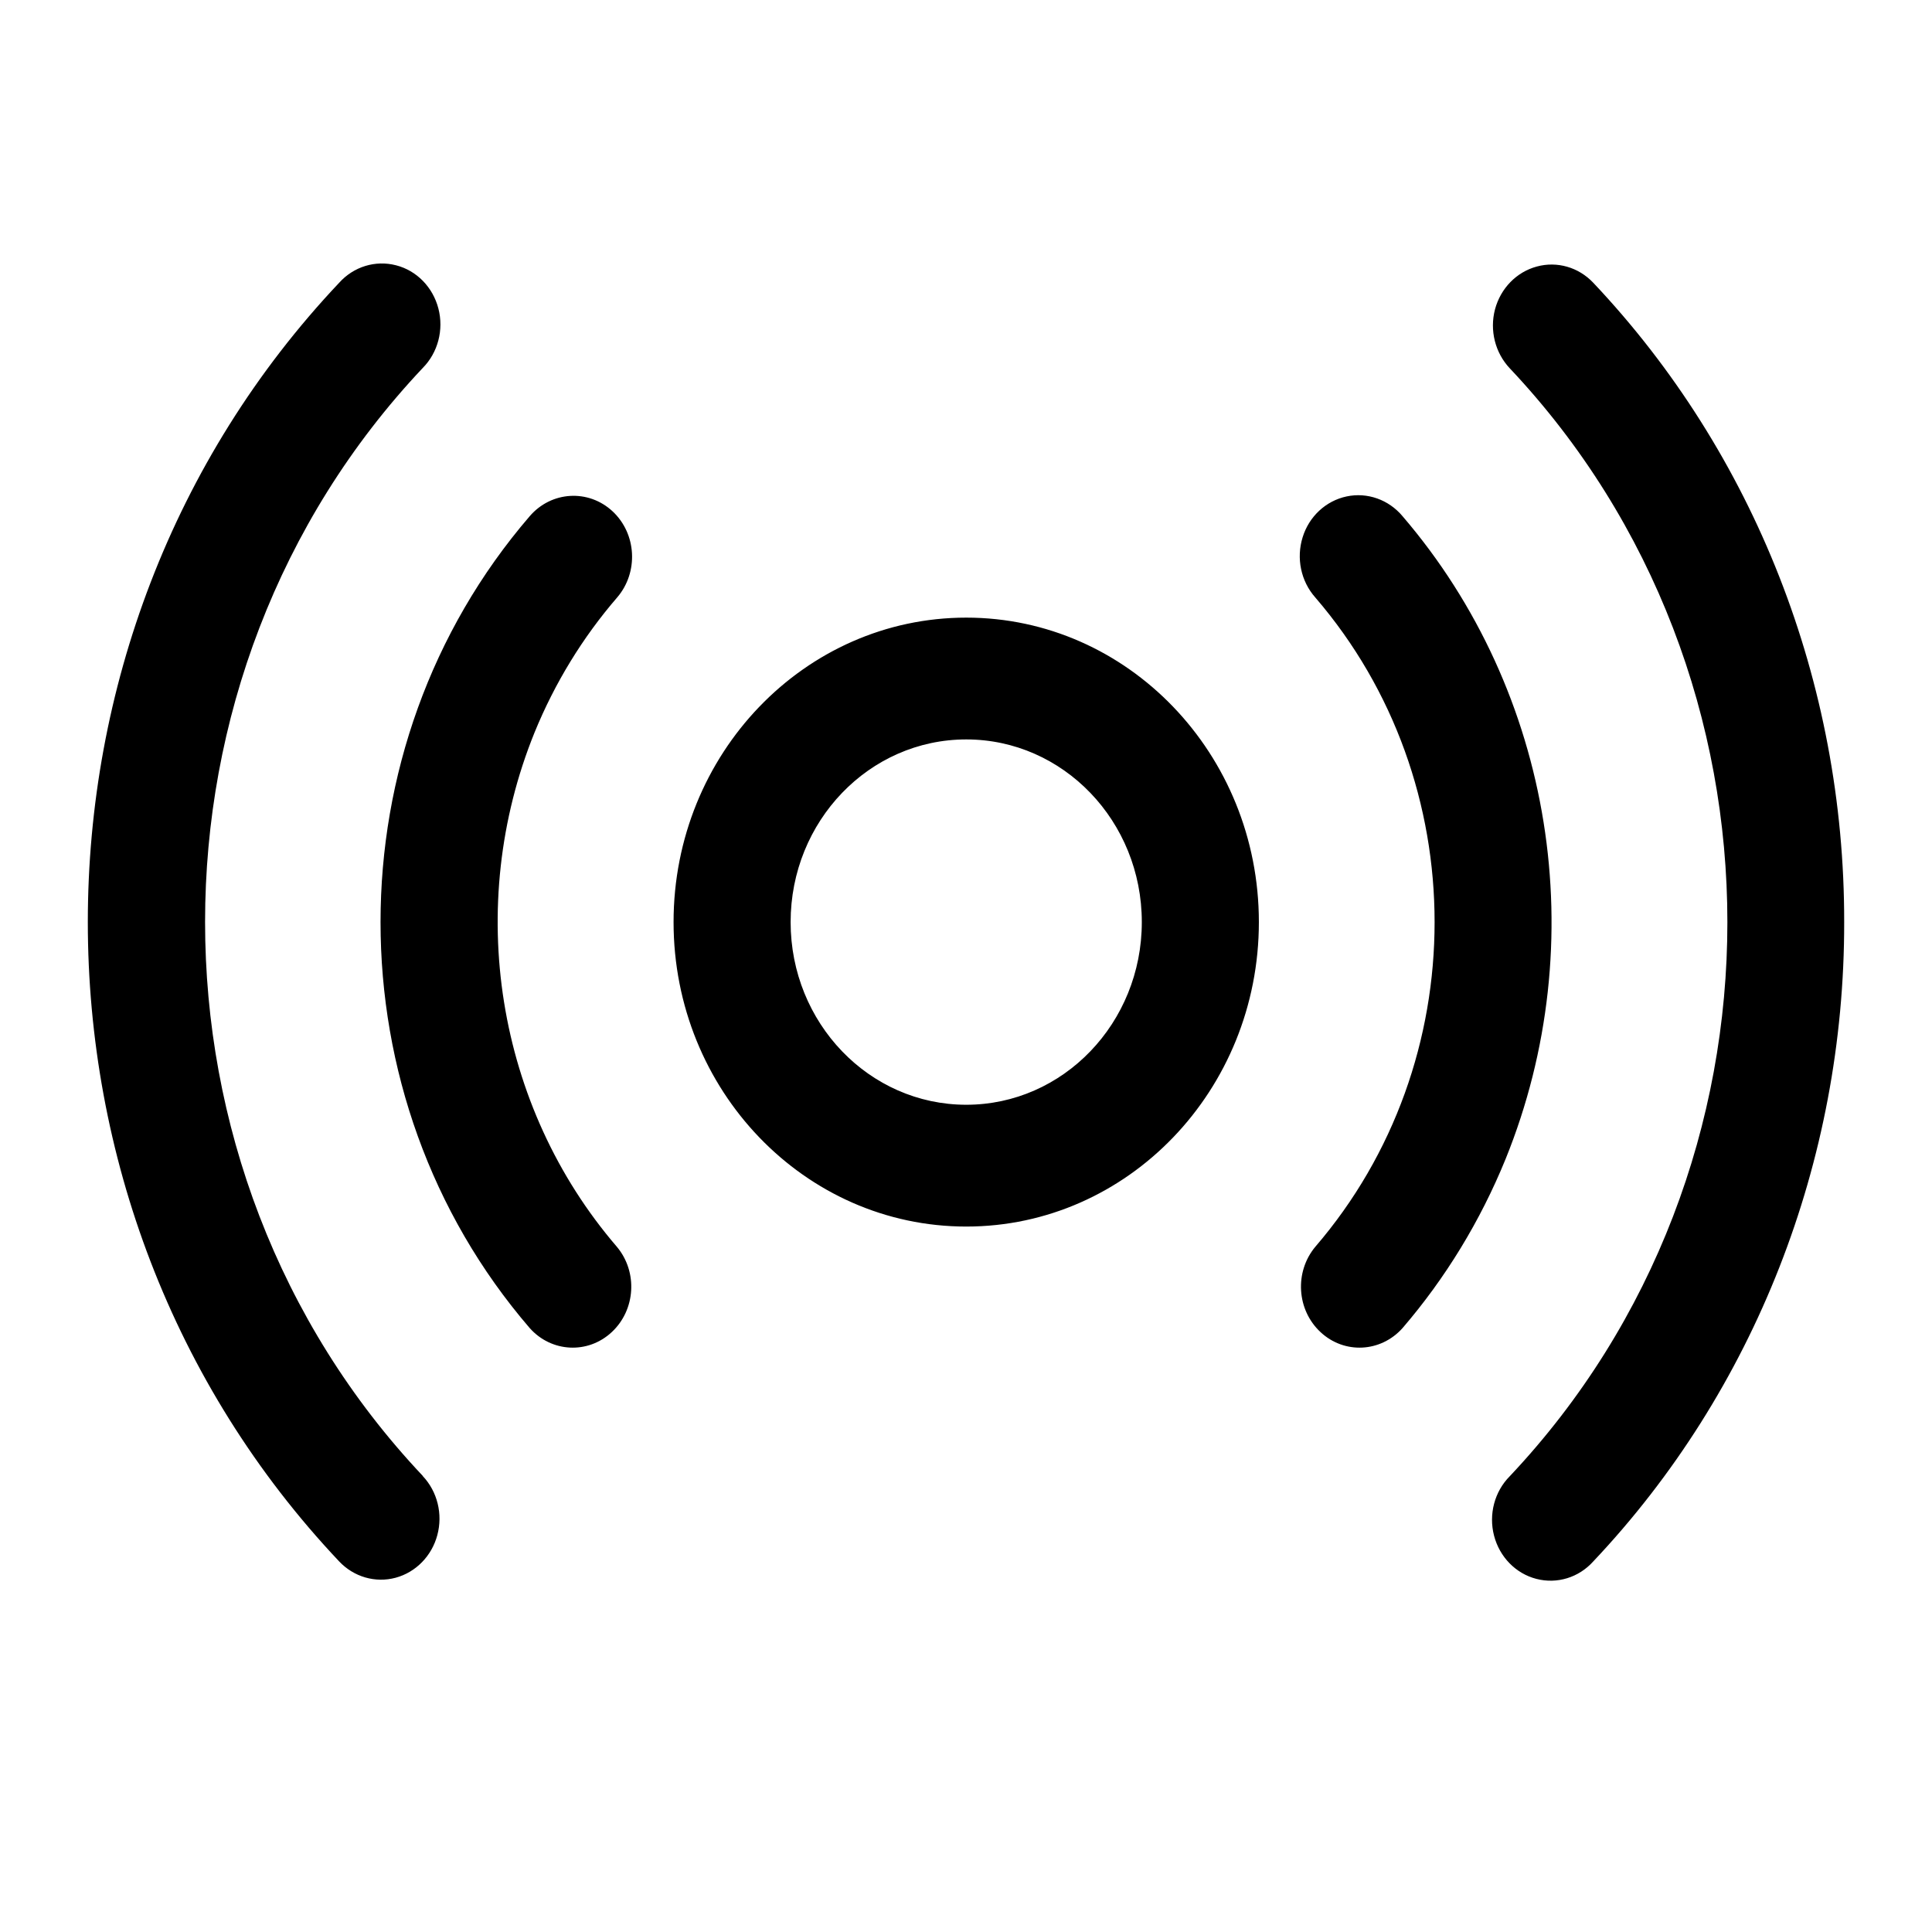
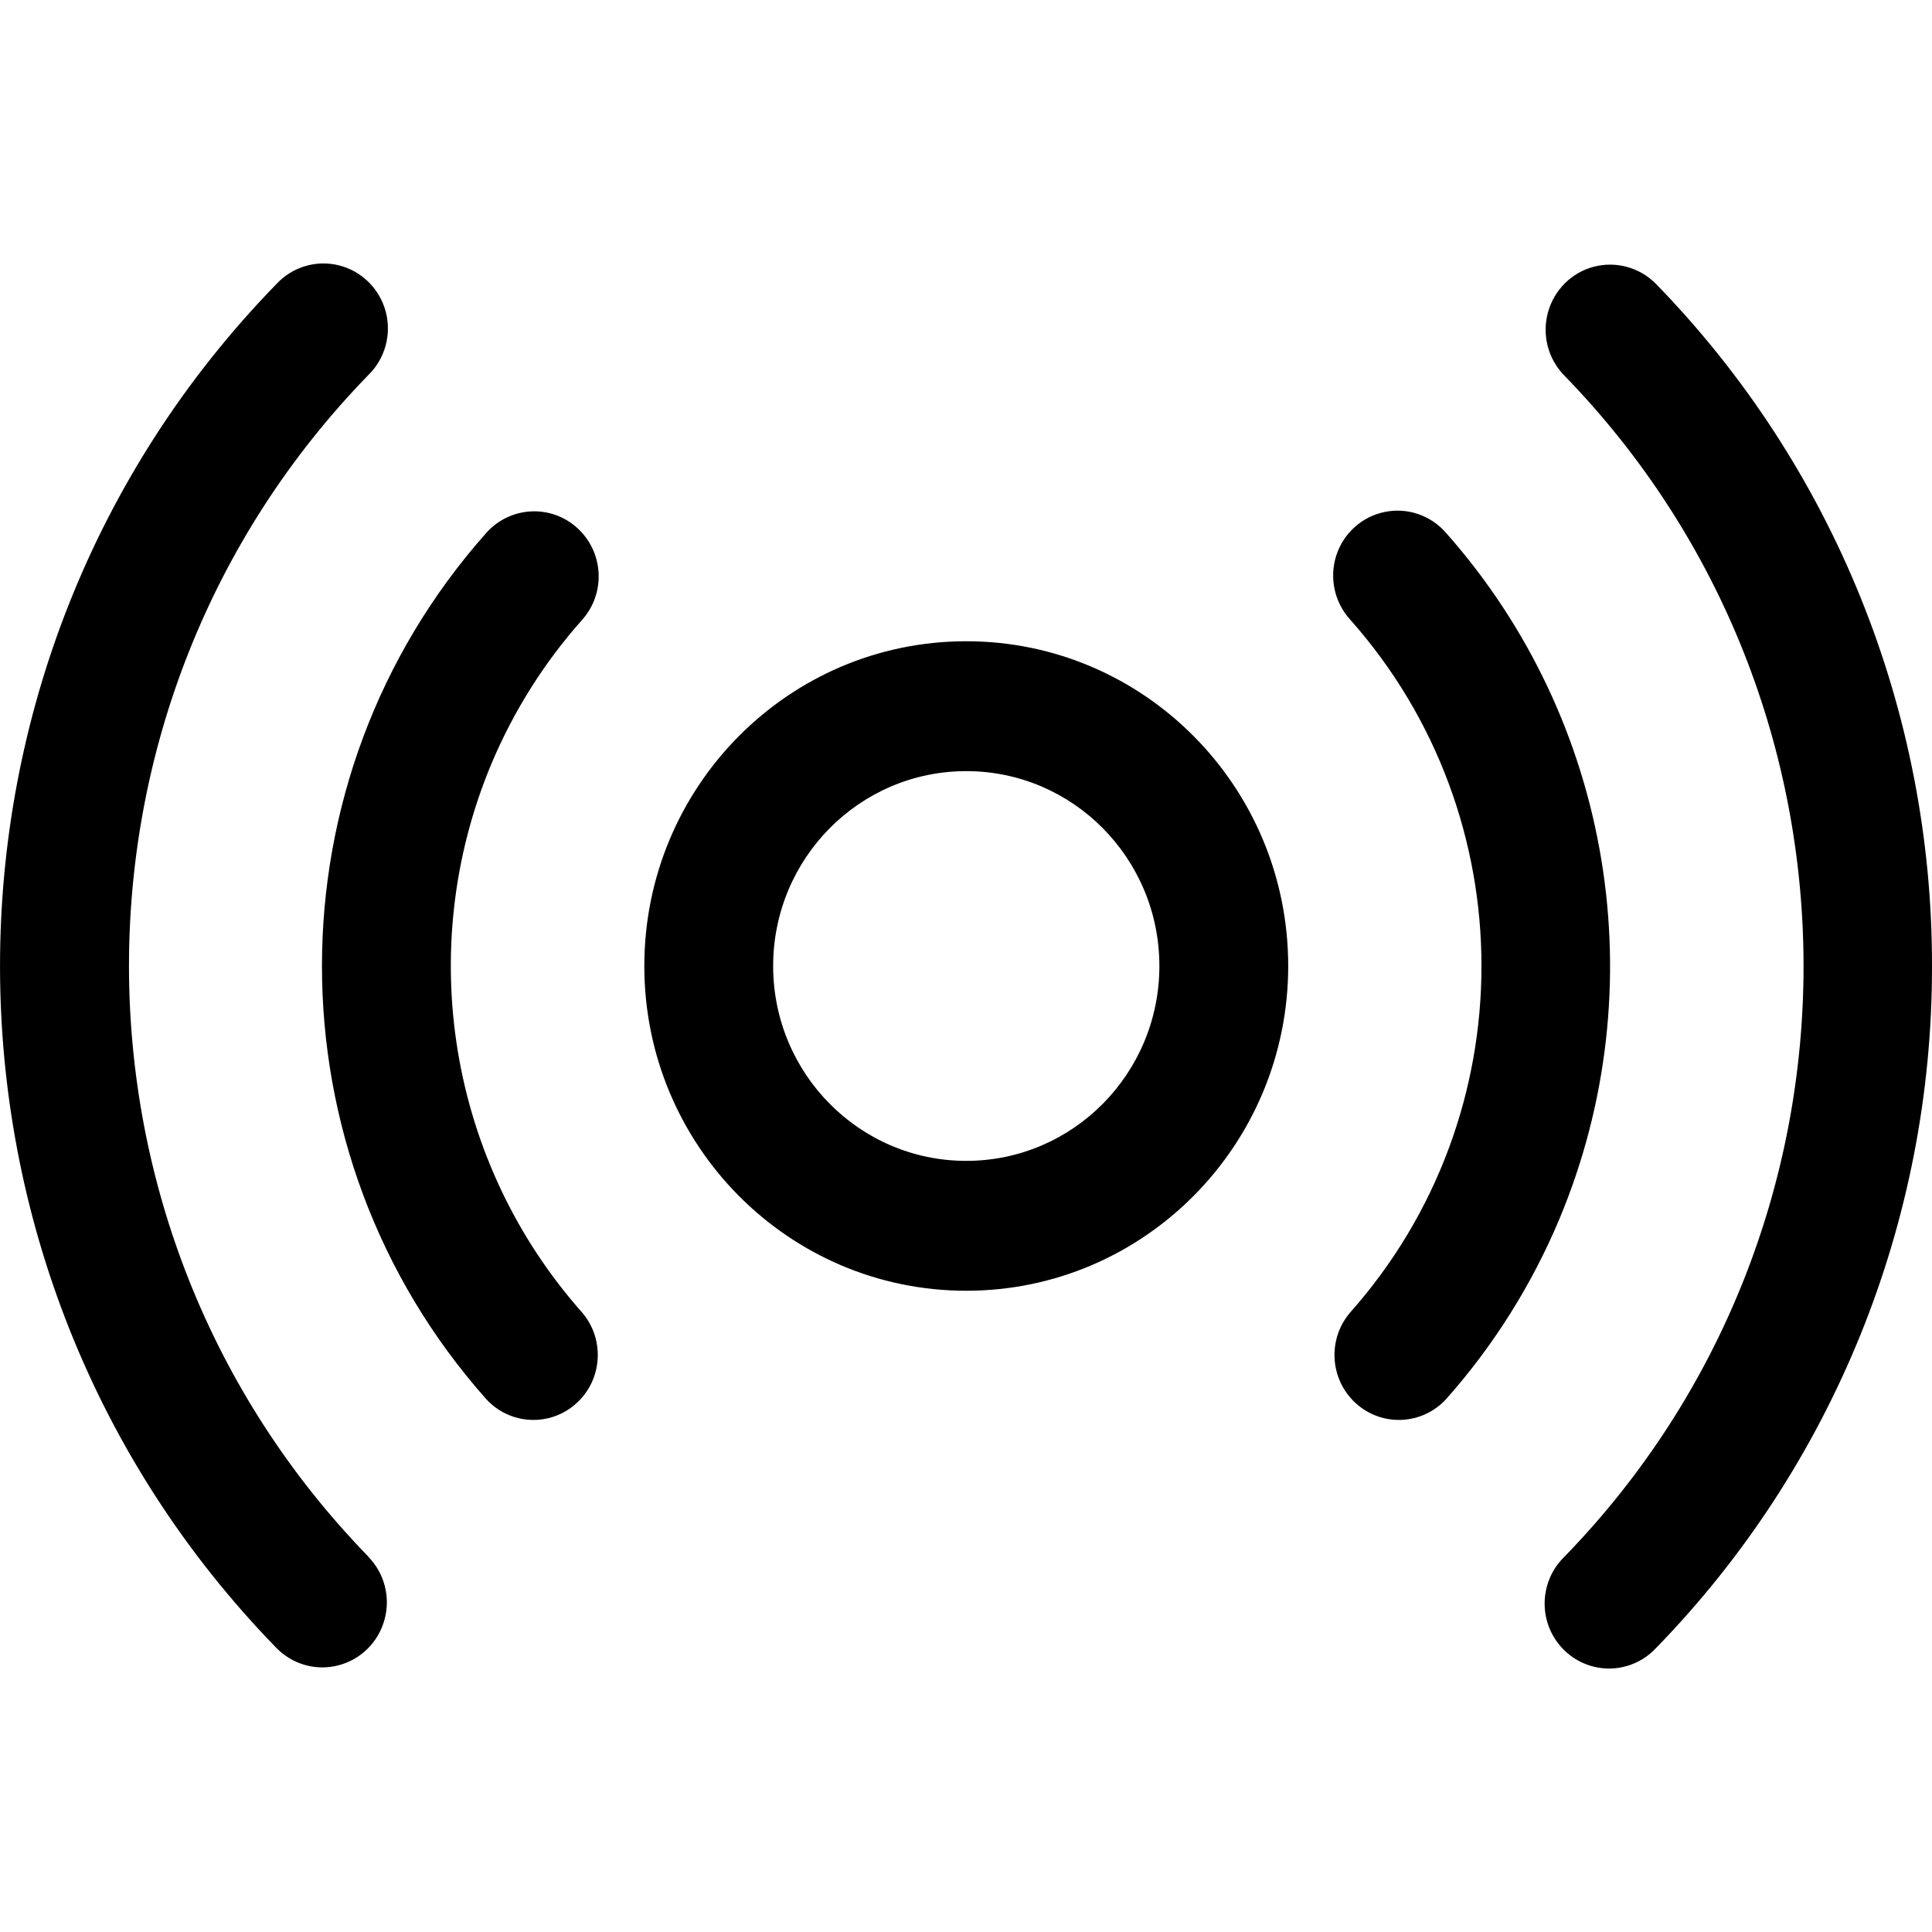
<svg xmlns="http://www.w3.org/2000/svg" width="22px" height="22px" viewBox="0 0 22 22" version="1.1">
  <g id="RADIO" stroke="none" stroke-width="1" fill="none" fill-rule="evenodd">
-     <g id="Broadcast--Streamline-Phosphor" transform="translate(1, 3)" fill="#000000" fill-rule="nonzero">
-       <path d="M10.003,4.033 C8.162,4.033 6.67,5.585 6.67,7.5 C6.67,9.415 8.162,10.967 10.003,10.967 C11.843,10.967 13.335,9.415 13.335,7.5 C13.335,5.585 11.843,4.033 10.003,4.033 L10.003,4.033 Z M10.003,9.58 C8.898,9.58 8.003,8.649 8.003,7.5 C8.003,6.351 8.898,5.42 10.003,5.42 C11.107,5.42 12.002,6.351 12.002,7.5 C12.002,8.649 11.107,9.58 10.003,9.58 Z M16.144,10.199 C15.857,10.903 15.461,11.553 14.971,12.123 C14.723,12.401 14.308,12.422 14.037,12.169 C13.765,11.916 13.739,11.484 13.977,11.198 C15.789,9.093 15.789,5.907 13.977,3.803 C13.814,3.619 13.759,3.358 13.833,3.119 C13.906,2.881 14.098,2.703 14.334,2.653 C14.569,2.603 14.813,2.689 14.971,2.878 C16.688,4.878 17.145,7.728 16.144,10.199 L16.144,10.199 Z M5.087,5.341 C4.285,7.318 4.65,9.599 6.025,11.198 C6.264,11.484 6.238,11.916 5.966,12.169 C5.695,12.422 5.279,12.401 5.032,12.123 C2.767,9.492 2.767,5.509 5.032,2.878 C5.278,2.592 5.7,2.567 5.975,2.822 C6.25,3.078 6.273,3.517 6.028,3.803 C5.635,4.258 5.317,4.778 5.087,5.341 Z M20,7.5 C20.004,10.223 18.978,12.838 17.143,14.78 C16.978,14.964 16.73,15.04 16.495,14.979 C16.261,14.919 16.076,14.73 16.013,14.487 C15.95,14.244 16.018,13.985 16.192,13.81 C19.496,10.307 19.496,4.696 16.192,1.194 C16.025,1.017 15.961,0.761 16.024,0.522 C16.088,0.283 16.269,0.097 16.5,0.035 C16.731,-0.028 16.976,0.043 17.143,0.22 C18.978,2.162 20.004,4.777 20,7.5 Z M3.814,13.808 C3.981,13.985 4.044,14.241 3.98,14.48 C3.917,14.718 3.735,14.904 3.505,14.966 C3.274,15.028 3.029,14.957 2.862,14.78 C-0.954,10.739 -0.954,4.261 2.862,0.22 C3.027,0.036 3.275,-0.04 3.51,0.021 C3.745,0.081 3.929,0.27 3.992,0.513 C4.055,0.756 3.987,1.015 3.814,1.19 C0.509,4.693 0.509,10.304 3.814,13.806 L3.814,13.808 Z" id="Shape" />
+     <g id="Broadcast--Streamline-Phosphor" transform="translate(-0, 3)" fill="#000000" fill-rule="nonzero">
+       <path d="M11.003,4.302 C8.978,4.302 7.337,5.958 7.337,8 C7.337,10.042 8.978,11.698 11.003,11.698 C13.027,11.698 14.669,10.042 14.669,8 C14.669,5.958 13.027,4.302 11.003,4.302 L11.003,4.302 Z M11.003,10.219 C9.788,10.219 8.804,9.225 8.804,8 C8.804,6.775 9.788,5.781 11.003,5.781 C12.218,5.781 13.202,6.775 13.202,8 C13.202,9.225 12.218,10.219 11.003,10.219 Z M17.758,10.879 C17.443,11.63 17.007,12.324 16.468,12.931 C16.196,13.228 15.738,13.25 15.44,12.98 C15.142,12.711 15.113,12.25 15.375,11.945 C17.368,9.7 17.368,6.301 15.375,4.056 C15.196,3.86 15.135,3.582 15.216,3.327 C15.297,3.073 15.508,2.883 15.767,2.83 C16.026,2.776 16.294,2.868 16.468,3.07 C18.357,5.203 18.859,8.243 17.758,10.879 L17.758,10.879 Z M5.596,5.697 C4.713,7.806 5.115,10.239 6.628,11.945 C6.89,12.25 6.861,12.711 6.563,12.98 C6.265,13.25 5.807,13.228 5.536,12.931 C3.043,10.125 3.043,5.876 5.536,3.07 C5.806,2.765 6.27,2.738 6.572,3.011 C6.874,3.283 6.901,3.751 6.631,4.056 C6.198,4.542 5.849,5.096 5.596,5.697 Z M22,8 C22.004,10.904 20.876,13.694 18.858,15.766 C18.676,15.962 18.403,16.043 18.145,15.978 C17.887,15.913 17.684,15.712 17.614,15.453 C17.545,15.194 17.62,14.917 17.811,14.73 C21.446,10.994 21.446,5.01 17.811,1.274 C17.627,1.085 17.557,0.812 17.627,0.557 C17.697,0.302 17.896,0.103 18.15,0.037 C18.404,-0.029 18.674,0.046 18.858,0.234 C20.876,2.306 22.004,5.096 22,8 Z M4.195,14.728 C4.379,14.917 4.449,15.19 4.378,15.445 C4.308,15.7 4.109,15.897 3.855,15.963 C3.601,16.03 3.332,15.954 3.148,15.766 C-1.049,11.455 -1.049,4.545 3.148,0.234 C3.33,0.038 3.603,-0.043 3.861,0.022 C4.119,0.087 4.322,0.288 4.392,0.547 C4.461,0.806 4.386,1.083 4.195,1.27 C0.56,5.006 0.56,10.99 4.195,14.726 L4.195,14.728 Z" id="Shape" />
    </g>
  </g>
</svg>
